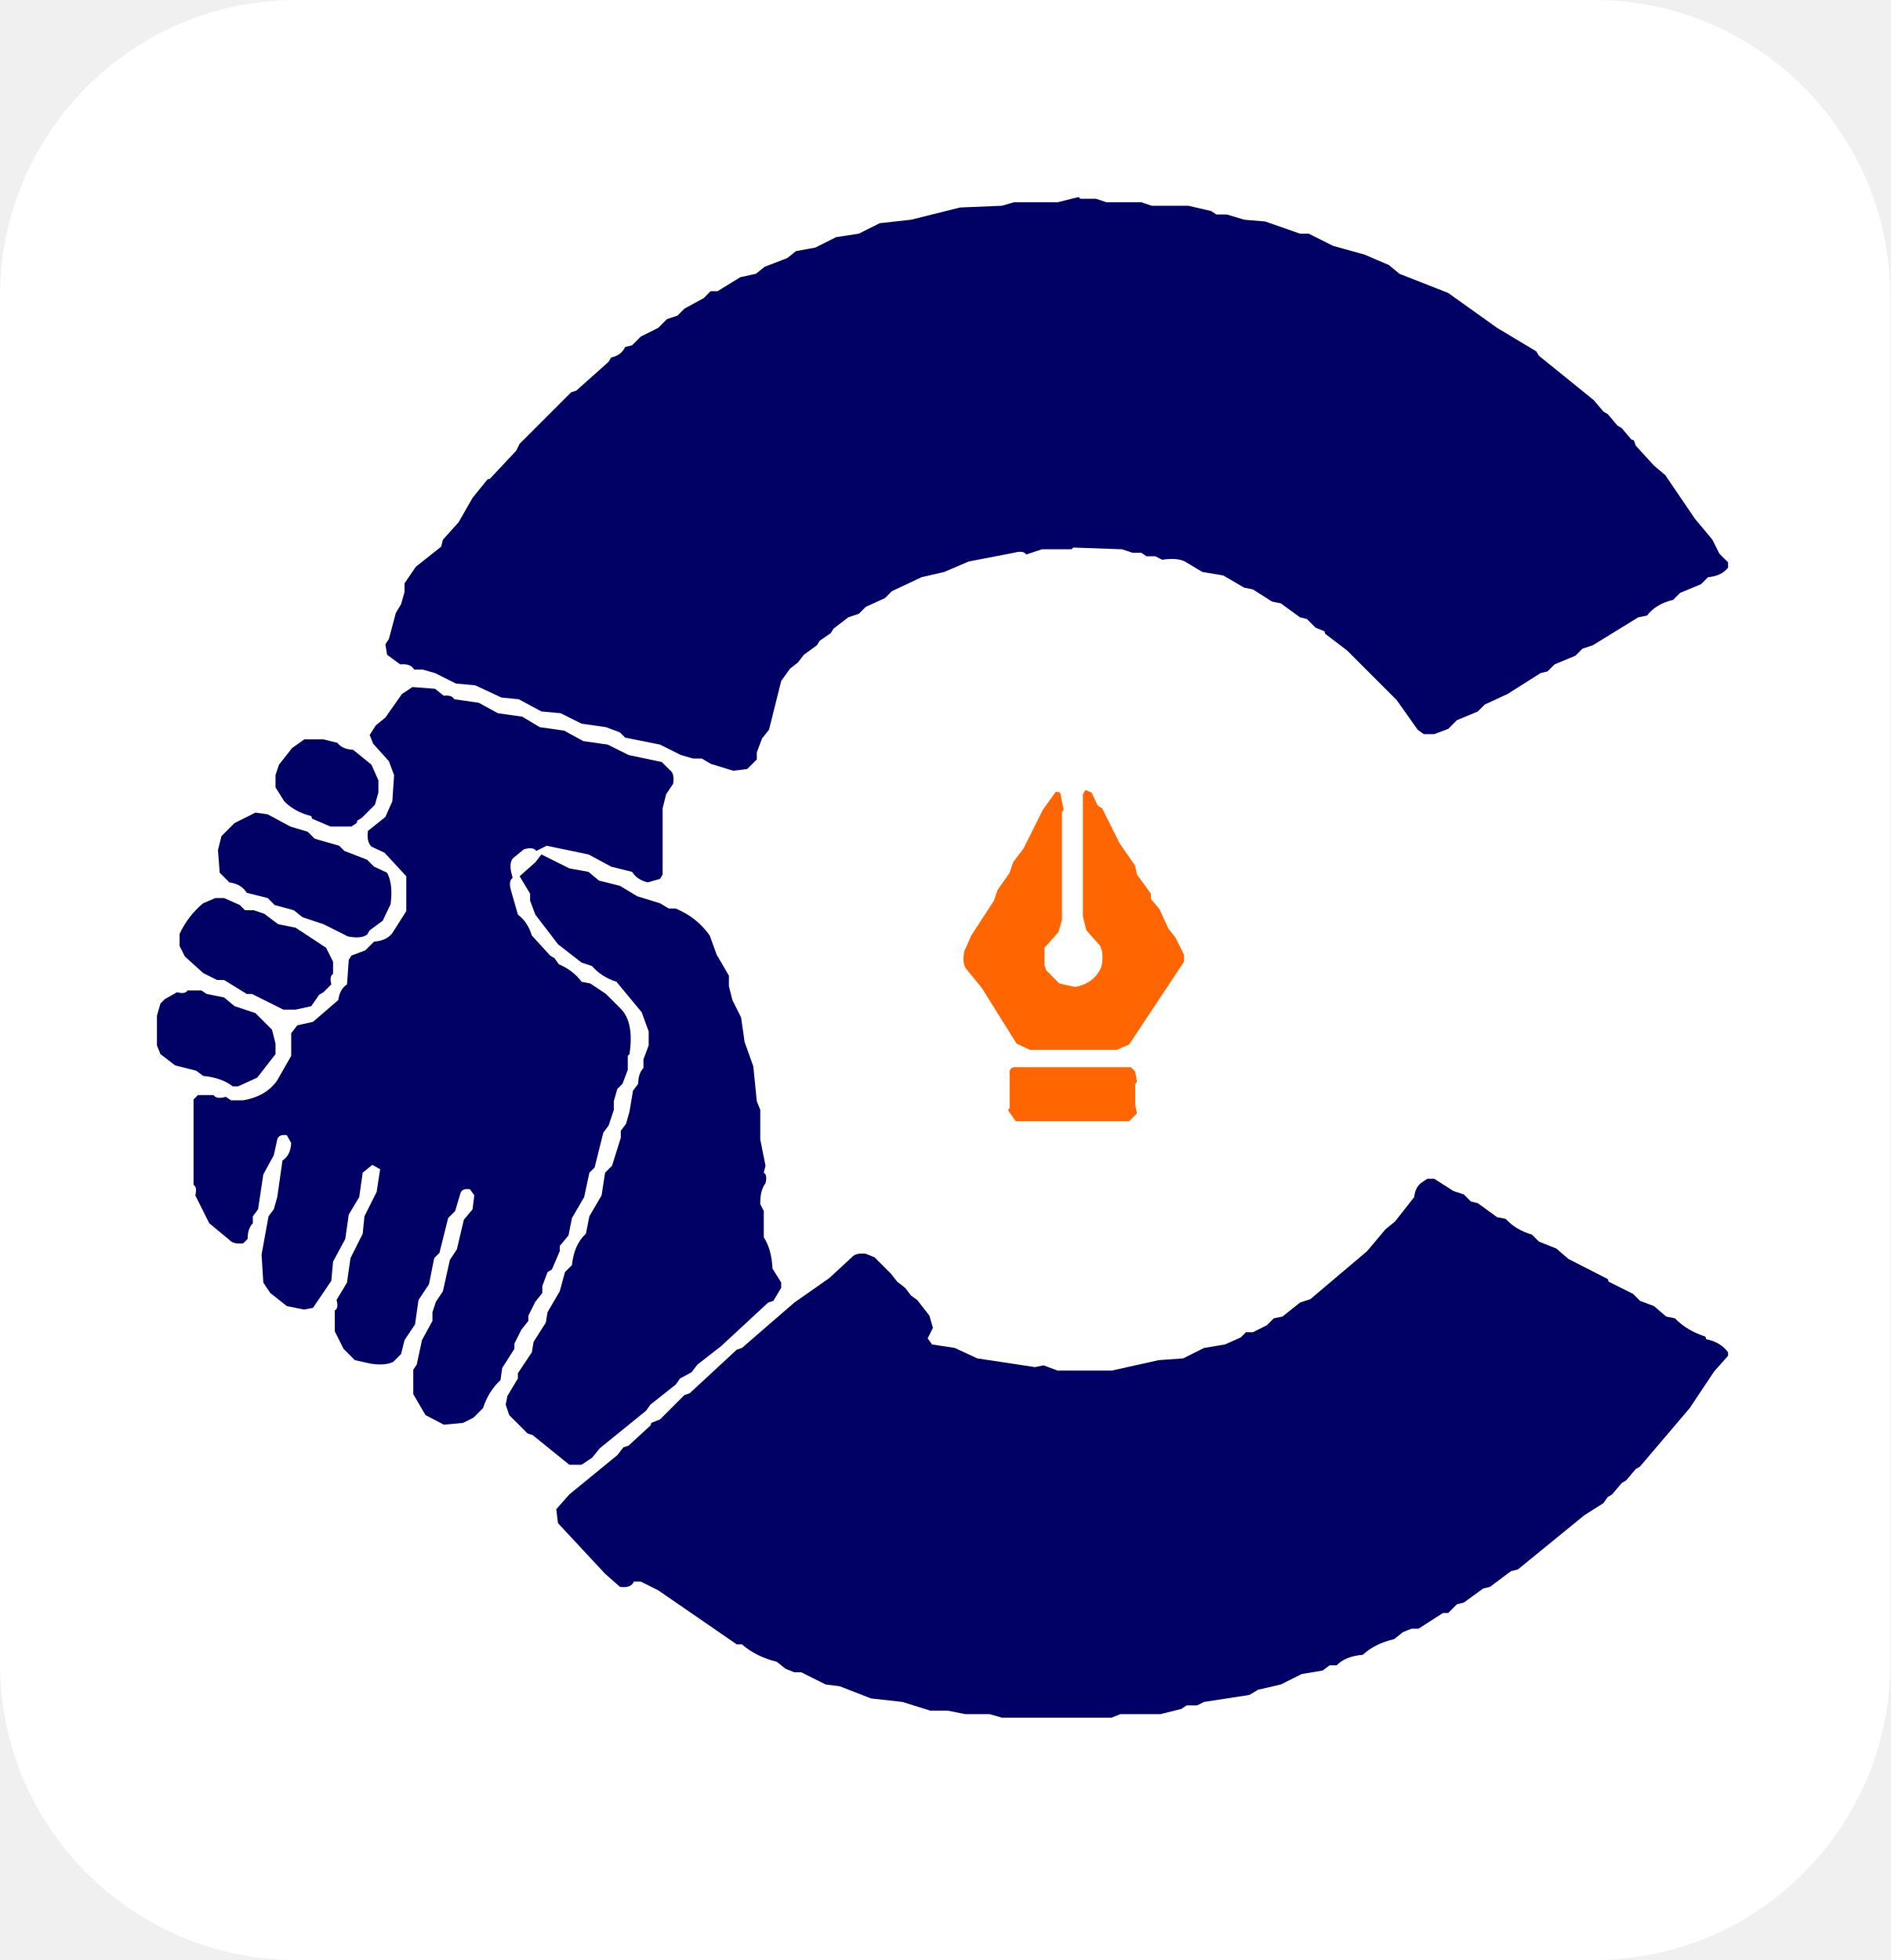
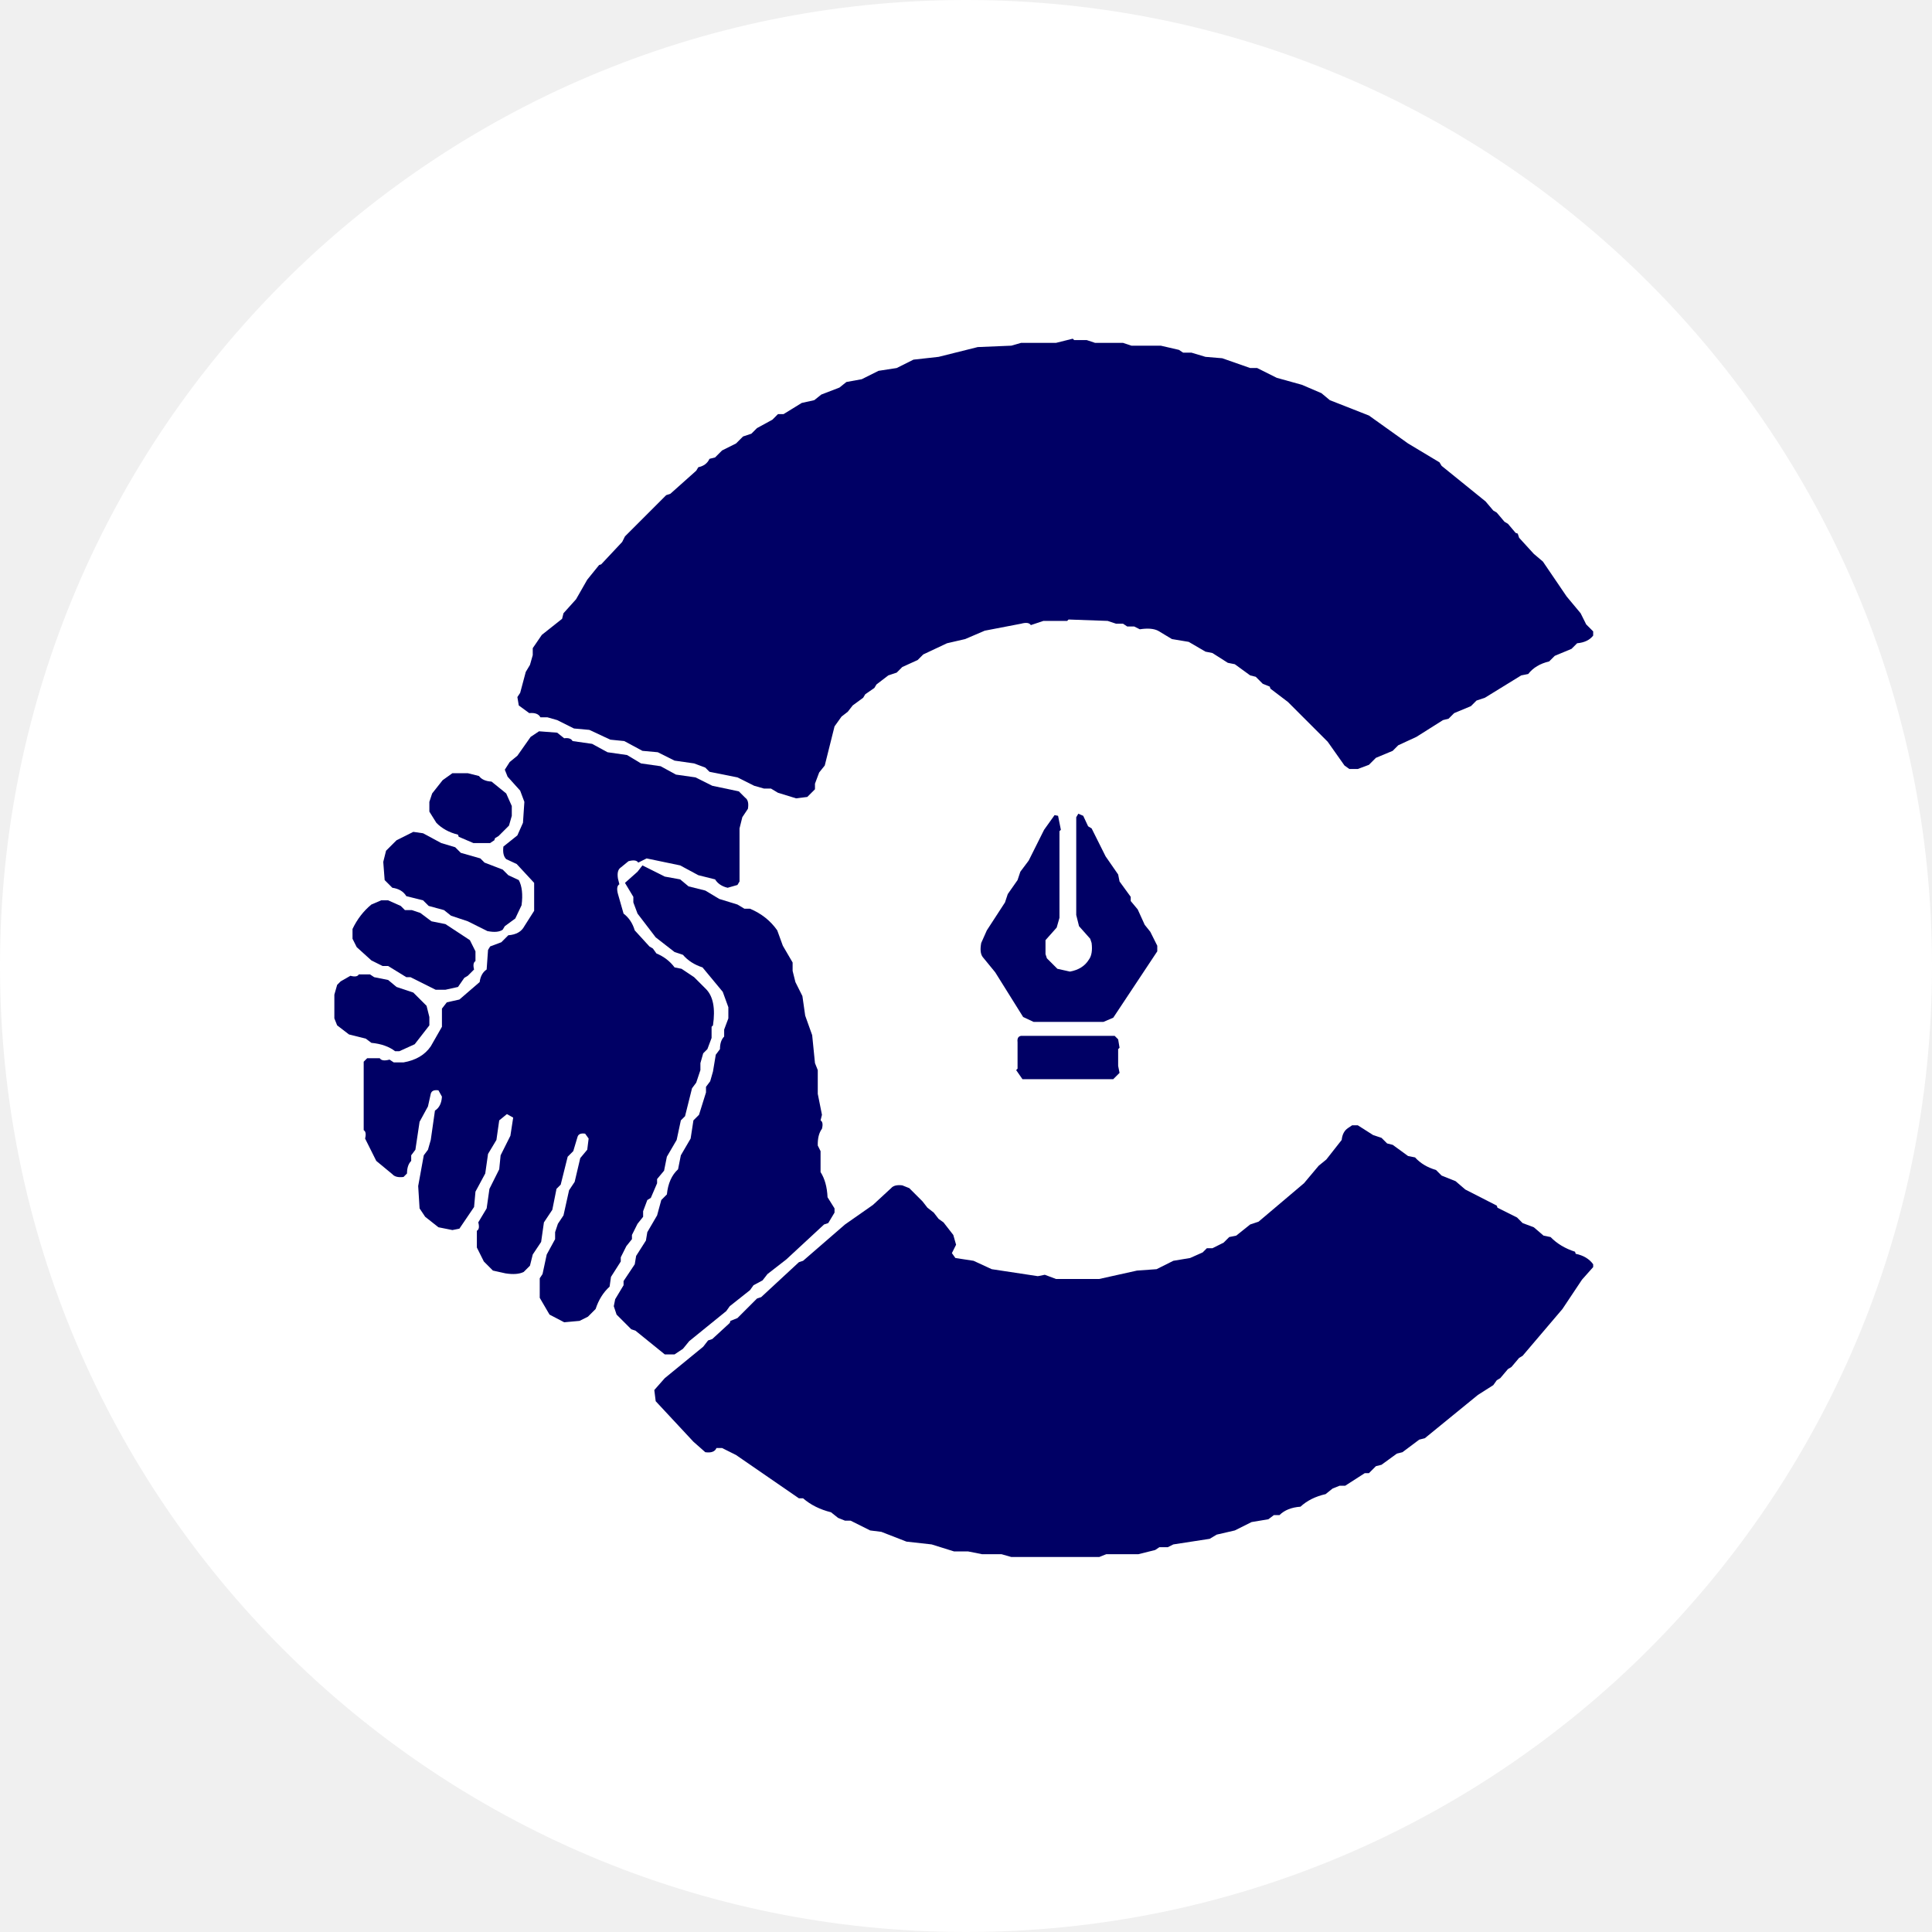
- <svg xmlns="http://www.w3.org/2000/svg" viewBox="0 0 1084 1124">
-   <rect width="1084" height="1124" fill="#ffffff" rx="170" />
-   <g transform="translate(90,90)">
-     <path fill="#000065" d="M 528.5 23 L 529.5 24 L 538.5 24 L 544.5 26 L 564.5 26 L 570.5 28 L 591.5 28 L 604.5 31 L 607.5 33 L 613.5 33 L 623.5 36 L 635.5 37 L 655.5 44 L 660.5 44 L 674.5 51 L 692.5 56 L 706.5 62 L 712.5 67 L 740.5 78 L 768.5 98 L 791 111.5 L 792.5 114 L 824 139.5 L 829.5 146 L 832 147.5 L 837.5 154 L 840 155.5 L 845.5 162 L 847 162.5 L 848 165.5 L 858.5 177 L 865 182.5 L 882 207.5 L 892 219.5 L 896 227.5 L 901 232.5 L 901 235.5 Q 897.3 240.3 889.5 241 L 885.5 245 L 873.5 250 L 869.5 254 Q 859.7 256.3 854.5 263 L 849.5 264 L 823.5 280 L 817.5 282 L 813.5 286 L 801.5 291 L 797.5 295 L 793.5 296 L 774.5 308 L 761.5 314 L 757.5 318 L 745.5 323 L 740.5 328 L 732.5 331 L 726.5 331 L 723 328.5 L 711 311.5 L 682.5 283 L 670 273.5 L 669.5 272 L 664.5 270 L 659.5 265 L 655.5 264 L 644.5 256 L 639.5 255 L 628.5 248 L 623.5 247 L 611.5 240 L 599.5 238 L 589.5 232 Q 584.8 229.7 576.5 231 L 572.5 229 L 567.5 229 L 564.5 227 L 559.5 227 L 553.5 225 L 525.5 224 L 524.5 225 L 507.5 225 L 498.5 228 Q 497 225.5 491.5 227 L 465.5 232 L 451.5 238 L 438.5 241 L 421.5 249 L 417.5 253 L 406.5 258 L 402.5 262 L 396.5 264 L 388 270.5 L 386.5 273 L 380 277.5 L 378.5 280 L 371 285.5 L 367.5 290 L 363 293.5 L 358 300.5 L 351 328.5 L 347 333.5 L 344 341.5 L 344 345.5 L 338.5 351 L 330.5 352 L 317.5 348 L 312.5 345 L 307.5 345 L 300.5 343 L 288.5 337 L 268.5 333 L 265.5 330 L 257.5 327 L 243.5 325 L 231.5 319 L 220.5 318 L 207.5 311 L 197.5 310 L 182.5 303 L 171.5 302 L 159.5 296 L 152.5 294 L 147.5 294 Q 145.6 290.4 139.5 291 L 132 285.5 L 131 279.5 L 133 276.5 L 137 261.5 L 140 256.5 L 142 249.5 L 142 244.5 L 148.5 235 L 163 223.5 L 164 219.5 L 173 209.5 L 181 195.5 L 189.5 185 L 191 184.5 L 206 168.5 L 208 164.5 L 237.5 135 L 240.5 134 L 259 117.5 L 260.5 115 Q 266.3 113.8 268.5 109 L 272.5 108 L 277.5 103 L 287.5 98 L 292.5 93 L 298.5 91 L 302.5 87 L 313.5 81 L 317.5 77 L 321.5 77 L 334.5 69 L 343.5 67 L 348.5 63 L 361.5 58 L 366.5 54 L 377.5 52 L 389.5 46 L 402.5 44 L 414.5 38 L 432.5 36 L 460.5 29 L 484.5 28 L 491.5 26 L 516.5 26 L 528.5 23 Z " />
-     <path fill="#000065" d="M 146.5 304 L 159.5 305 L 164.5 309 Q 169.1 308.4 170.5 311 L 184.5 313 L 195.5 319 L 209.5 321 L 219.5 327 L 233.5 329 L 244.5 335 L 258.5 337 L 270.5 343 L 289.5 347 L 294 351.5 Q 297 353.5 296 359.5 L 292 365.5 L 290 373.5 L 290 411.5 L 288.5 414 L 281.5 416 Q 275.4 414.6 272.5 410 L 260.5 407 L 247.5 400 L 223.5 395 L 217.5 398 Q 216 395.5 210.5 397 L 205 401.5 Q 202 403.5 203 409.5 L 204 413.5 Q 201.5 415 203 420.5 L 207 434.5 Q 212.7 438.8 215 446.5 L 225.5 458 L 228 459.5 L 230.5 463 Q 238.6 466.4 243.5 473 L 248.5 474 L 257.5 480 L 266 488.5 Q 273.7 496.3 271 514.5 L 270 515.5 L 270 523.5 L 267 531.5 L 264 534.5 L 262 541.5 L 262 546.5 L 259 555.5 L 256 559.5 L 251 579.5 L 248 582.5 L 245 596.5 L 238 608.5 L 236 618.5 L 231 624.5 L 231 627.5 L 226.5 638 L 224 639.5 L 221 647.5 L 221 651.5 L 217 656.5 L 213 664.5 L 213 667.5 L 209 672.5 L 205 680.5 L 205 683.5 L 198 694.5 L 197 701.5 Q 190.2 707.7 187 717.5 L 181.5 723 L 175.5 726 L 164.5 727 L 154 721.5 L 147 709.5 L 147 695.5 L 149 692.5 L 152 678.5 L 158 667.5 L 158 662.5 L 160 656.5 L 164 650.5 L 168 632.5 L 172 626.5 L 176 609.5 L 181 603.5 L 182 595.5 L 179.5 592 Q 174.8 591.3 174 594.5 L 171 604.5 L 167 608.5 L 162 628.5 L 159 631.5 L 156 646.5 L 150 655.5 L 148 669.5 L 142 678.5 L 140 686.5 L 135.5 691 Q 130.8 693.3 122.5 692 L 113.5 690 L 107 683.5 L 102 673.5 L 102 661.5 Q 104.3 660.3 103 655.5 L 109 645.5 L 111 631.5 L 118 617.5 L 119 607.5 L 126 593.5 L 128 580.5 L 123.5 578 L 118 582.5 L 116 596.5 L 110 606.5 L 108 620.5 L 101 633.5 L 100 644.5 L 89.5 660 L 84.5 661 L 74.5 659 L 65 651.5 L 61 645.5 L 60 629.5 L 64 607.5 L 67 603.5 L 69 596.5 L 72 575.5 Q 76.6 572.6 77 565.5 L 74.5 561 Q 69.8 560.3 69 563.5 L 67 572.5 L 61 583.5 L 58 603.5 L 55 607.5 L 55 611.5 Q 52 614.5 52 620.5 L 49.5 623 Q 43.8 623.7 41.5 621 L 30 611.5 L 22 595.5 Q 23.2 590.8 21 589.5 L 21 540.5 L 23.5 538 L 32.5 538 Q 34 540.5 39.5 539 L 42.5 541 L 49.5 541 Q 62.7 538.7 69 529.5 L 77 515.5 L 77 502.5 L 80.5 498 L 89.5 496 L 104 483.5 Q 104.8 477.3 109 474.5 L 110 460.5 L 111.5 458 L 119.5 455 L 124.5 450 Q 132.9 449.4 136 443.5 L 143 432.5 L 143 412.5 L 130.5 399 L 123 395.5 Q 120.2 392.8 121 386.5 L 131 378.5 L 135 369.5 L 136 354.5 L 133 346.5 L 124 336.5 L 122 331.5 L 125.5 326 L 131 321.5 L 140.5 308 L 146.5 304 Z " />
-     <path fill="#000065" d="M 84.5 334 L 95.5 334 L 103.5 336 Q 106.3 339.7 112.5 340 L 123 348.5 L 127 357.5 L 127 364.5 L 125 371.5 L 117.5 379 L 115 380.5 L 114.5 382 L 111.5 384 L 99.5 384 L 89 379.5 L 88.5 378 Q 78.9 375.6 73 369.5 L 68 361.5 L 68 354.5 L 70 348.5 L 77.5 339 L 84.5 334 Z " />
-     <path fill="#000065" d="M 56.5 376 L 63.5 377 L 76.5 384 L 86.5 387 L 90.5 391 L 104.5 395 L 107.5 398 L 120.5 403 L 124.5 407 L 132 410.5 Q 135.5 417 134 428.5 L 129.5 438 L 122 443.5 L 120.5 446 Q 117 448.5 109.5 447 L 95.5 440 L 83.5 436 L 78.5 432 L 67.5 429 L 63.5 425 L 51.5 422 Q 48.5 417 41.5 416 L 36 410.5 L 35 397.5 L 37 389.5 L 44.5 382 L 56.5 376 Z " />
-     <path fill="#000065" d="M 220.5 400 L 236.5 408 L 247.5 410 L 253.5 415 L 265.5 418 L 275.5 424 L 288.5 428 L 293.5 431 L 297.5 431 Q 309.8 436.2 317 446.5 L 321 457.5 L 328 469.5 L 328 475.5 L 330 483.5 L 335 493.5 L 337 507.5 L 342 521.5 L 344 541.5 L 346 546.5 L 346 563.5 L 349 578.5 L 348 582.5 Q 350.2 583.8 349 588.5 Q 345.8 592.8 346 600.5 L 348 604.5 L 348 619.5 Q 352.5 626.5 353 637.5 L 358 645.5 L 358 648.5 L 353.5 656 L 350.5 657 L 323.5 682 L 310 692.5 L 306.5 697 L 300 700.5 L 297.5 704 L 283 715.5 L 280.5 719 L 254 740.5 L 249.5 746 L 243.5 750 L 236.5 750 L 215.5 733 L 212.5 732 L 202 721.5 L 200 715.5 L 201 710.5 L 207 700.5 L 207 697.5 L 215 685.5 L 216 679.5 L 223 668.5 L 224 662.5 L 231 650.5 L 234 639.5 L 238 635.5 Q 239.2 623.7 246 617.5 L 248 607.5 L 255 595.5 L 257 582.5 L 261 578.5 L 266 562.5 L 266 558.5 L 269 554.5 L 271 547.5 L 273 535.5 L 276 531.5 Q 276 525.5 279 522.5 L 279 517.5 L 282 509.5 L 282 501.5 L 278 490.5 L 263.5 473 Q 254.8 470.2 249.5 464 L 243.5 462 L 230 451.5 L 217 434.5 L 214 426.5 L 214 422.5 L 208 412.5 L 217 404.5 L 220.5 400 Z " />
-     <path fill="#000065" d="M 33.5 425 L 38.5 425 L 47.5 429 L 50.5 432 L 55.5 432 L 61.5 434 L 69.5 440 L 79.5 442 L 97 453.5 L 101 461.5 L 101 468.5 Q 98.8 469.8 100 474.5 L 95.5 479 L 93 480.5 L 88.5 487 L 79.5 489 L 72.5 489 L 54.5 480 L 51.5 480 L 38.5 472 L 34.5 472 L 26.5 468 L 16 458.5 L 13 452.5 L 13 445.5 Q 18 435 26.5 428 L 33.5 425 Z " />
-     <path fill="#000065" d="M 17.5 478 L 25.5 478 L 28.5 480 L 38.5 482 L 44.5 487 L 56.5 491 L 66 500.5 L 68 508.5 L 68 514.5 L 57.5 528 L 46.5 533 L 43.5 533 Q 37 528 26.5 527 L 22.5 524 L 10.5 521 L 2 514.5 L 0 509.5 L 0 492.5 L 2 485.5 L 4.5 483 L 11.5 479 Q 16.3 480.3 17.5 478 Z " />
-     <path fill="#000065" d="M 728.5 586 L 732.5 586 L 743.5 593 L 749.5 595 L 753.5 599 L 757.5 600 L 768.5 608 L 773.5 609 Q 779.2 615.3 788.5 618 L 792.5 622 L 802.5 626 L 809.5 632 L 832 643.5 L 832.5 645 L 846.5 652 L 850.5 656 L 858.5 659 L 865.5 665 L 870.5 666 Q 877.4 673.1 888 676.5 L 888.5 678 Q 896.8 679.7 901 685.5 L 901 687.5 L 893 696.5 L 879 717.5 L 850.5 751 L 848 752.5 L 842.5 759 L 840 760.5 L 834.5 767 L 832 768.5 L 829.5 772 L 818.5 779 L 780.5 810 L 776.5 811 L 764.5 820 L 760.5 821 L 749.5 829 L 745.5 830 L 740.5 835 L 737.5 835 L 723.5 844 L 719.5 844 L 714.5 846 L 709.5 850 Q 698.5 852.5 691.5 859 Q 681.8 859.7 676.5 865 L 672.5 865 L 668.5 868 L 656.5 870 L 644.5 876 L 631.5 879 L 626.5 882 L 600.5 886 L 596.5 888 L 590.5 888 L 587.5 890 L 575.5 893 L 552.5 893 L 547.5 895 L 484.5 895 L 477.5 893 L 463.5 893 L 453.5 891 L 443.5 891 L 427.5 886 L 409.5 884 L 391.5 877 L 383.5 876 L 369.5 869 L 365.5 869 L 360.5 867 L 355.5 863 Q 343.5 860 335.5 853 L 332.5 853 L 287.5 822 L 277.5 817 L 273.5 817 Q 271.9 820.9 265.5 820 L 257 812.5 L 230 783.5 L 229 775.5 L 236.5 767 L 264 744.5 L 267.5 740 L 270.5 739 L 283 727.5 L 283.5 726 L 288.5 724 L 302.5 710 L 305.5 709 L 332.5 684 L 335.5 683 L 365.5 657 L 385.5 643 L 398.5 631 Q 400.8 628.3 406.5 629 L 411.5 631 L 421 640.5 L 424.5 645 L 429 648.5 L 432.5 653 L 436 655.5 L 443 664.5 L 445 671.5 L 442 677.5 L 444.5 681 L 457.5 683 L 470.5 689 L 503.5 694 L 508.5 693 L 516.5 696 L 547.5 696 L 574.5 690 L 588.5 689 L 600.5 683 L 612.5 681 L 621.5 677 L 624.5 674 L 628.5 674 L 636.5 670 L 640.5 666 L 645.5 665 L 655.5 657 L 661.5 655 L 694 627.5 L 704.5 615 L 710 610.5 L 721 596.5 Q 721.6 590.6 725.5 588 L 728.5 586 Z " />
-     <path fill="#FF6500" d="M 532.5 363 L 536 364.5 L 539.5 372 L 542 373.5 L 552 393.5 L 561 406.5 L 562 411.5 L 570 422.5 L 570 425.5 L 575 431.5 L 580 442.5 L 584 447.5 L 589 457.5 L 589 461.5 L 557.5 509 L 550.5 512 L 500.5 512 L 493 508.5 L 473 476.5 L 464 465.5 Q 461.7 462.3 463 455.5 L 467 446.5 L 480 426.5 L 482 420.5 L 489 410.5 L 491 404.5 L 497 396.5 L 508 374.5 L 515.5 364 L 518 364.5 L 520 374.5 L 519 375.5 L 519 437.5 L 517 444.5 L 509 453.5 L 509 463.5 L 510 466.5 L 517.5 474 L 526.5 476 Q 535.8 474.3 540 467.5 Q 543 463.5 542 455.5 L 541 452.5 L 533 443.5 L 531 435.5 L 531 365.5 L 532.5 363 Z " />
-     <path fill="#FF6500" d="M 491.5 522 L 558.5 522 L 561 524.5 L 562 530.5 L 561 531.5 L 561 543.5 L 562 548.5 L 557.5 553 L 492.5 553 L 488 546.5 L 489 545.5 L 489 528.5 L 489 526.5 Q 488.5 522.5 491.5 522 Z " />
+ <svg xmlns="http://www.w3.org/2000/svg" viewBox="0 0 1084 1084">
+   <circle cx="542" cy="542" r="542" fill="#ffffff" />
+   <g transform="translate(187.6,172) scale(0.7839)">
+     <g transform="translate(0,0)">
+       <path fill="#000065" d="M 528.5 23 L 529.5 24 L 538.5 24 L 544.5 26 L 564.5 26 L 570.5 28 L 591.5 28 L 604.5 31 L 607.5 33 L 613.5 33 L 623.5 36 L 635.5 37 L 655.5 44 L 660.5 44 L 674.5 51 L 692.5 56 L 706.5 62 L 712.5 67 L 740.5 78 L 768.5 98 L 791 111.5 L 792.5 114 L 824 139.5 L 829.5 146 L 832 147.5 L 837.5 154 L 840 155.5 L 845.5 162 L 847 162.5 L 848 165.5 L 858.5 177 L 865 182.5 L 882 207.5 L 892 219.5 L 896 227.5 L 901 232.5 L 901 235.5 Q 897.3 240.3 889.5 241 L 885.5 245 L 873.5 250 L 869.5 254 Q 859.7 256.3 854.5 263 L 849.5 264 L 823.5 280 L 817.5 282 L 813.5 286 L 801.5 291 L 797.5 295 L 793.5 296 L 774.5 308 L 761.5 314 L 757.5 318 L 745.5 323 L 740.5 328 L 732.5 331 L 726.5 331 L 723 328.5 L 711 311.5 L 682.5 283 L 670 273.5 L 669.5 272 L 664.5 270 L 659.5 265 L 655.5 264 L 644.5 256 L 639.5 255 L 628.5 248 L 623.5 247 L 611.5 240 L 599.5 238 L 589.5 232 Q 584.8 229.7 576.5 231 L 572.5 229 L 567.5 229 L 564.5 227 L 559.5 227 L 553.5 225 L 525.5 224 L 524.5 225 L 507.5 225 L 498.5 228 Q 497 225.5 491.5 227 L 465.5 232 L 451.5 238 L 438.5 241 L 421.5 249 L 417.5 253 L 406.5 258 L 402.5 262 L 396.5 264 L 388 270.5 L 386.5 273 L 380 277.5 L 378.5 280 L 371 285.5 L 367.5 290 L 363 293.5 L 358 300.5 L 351 328.5 L 347 333.5 L 344 341.5 L 344 345.5 L 338.5 351 L 330.5 352 L 317.5 348 L 312.5 345 L 307.5 345 L 300.5 343 L 288.5 337 L 268.5 333 L 265.5 330 L 257.5 327 L 243.5 325 L 231.5 319 L 220.5 318 L 207.5 311 L 197.5 310 L 182.5 303 L 171.5 302 L 159.5 296 L 152.5 294 L 147.5 294 Q 145.6 290.4 139.5 291 L 132 285.5 L 131 279.5 L 133 276.5 L 137 261.5 L 140 256.5 L 142 249.5 L 142 244.5 L 148.5 235 L 163 223.5 L 164 219.5 L 173 209.5 L 181 195.5 L 189.5 185 L 191 184.5 L 206 168.5 L 208 164.5 L 237.5 135 L 240.5 134 L 259 117.5 L 260.5 115 Q 266.3 113.8 268.5 109 L 272.5 108 L 277.5 103 L 287.5 98 L 292.5 93 L 298.5 91 L 302.5 87 L 313.5 81 L 317.5 77 L 321.5 77 L 334.5 69 L 343.5 67 L 348.5 63 L 361.5 58 L 366.5 54 L 377.5 52 L 389.5 46 L 402.5 44 L 414.5 38 L 432.5 36 L 460.5 29 L 484.5 28 L 491.5 26 L 516.5 26 L 528.5 23 Z " />
+       <path fill="#000065" d="M 146.5 304 L 159.5 305 L 164.5 309 Q 169.1 308.4 170.5 311 L 184.5 313 L 195.5 319 L 209.5 321 L 219.5 327 L 233.5 329 L 244.5 335 L 258.5 337 L 270.5 343 L 289.5 347 L 294 351.5 Q 297 353.5 296 359.5 L 292 365.5 L 290 373.5 L 290 411.5 L 288.5 414 L 281.5 416 Q 275.4 414.6 272.5 410 L 260.5 407 L 247.5 400 L 223.5 395 L 217.5 398 Q 216 395.5 210.5 397 L 205 401.5 Q 202 403.5 203 409.5 L 204 413.5 Q 201.5 415 203 420.5 L 207 434.5 Q 212.7 438.8 215 446.5 L 225.5 458 L 228 459.5 L 230.5 463 Q 238.6 466.4 243.5 473 L 248.5 474 L 257.5 480 L 266 488.5 Q 273.7 496.3 271 514.5 L 270 515.5 L 270 523.5 L 267 531.5 L 264 534.5 L 262 541.5 L 262 546.5 L 259 555.5 L 256 559.5 L 251 579.5 L 248 582.5 L 245 596.5 L 238 608.5 L 236 618.5 L 231 624.5 L 231 627.5 L 226.5 638 L 224 639.5 L 221 647.5 L 221 651.5 L 217 656.5 L 213 664.5 L 213 667.5 L 209 672.5 L 205 680.5 L 205 683.5 L 198 694.5 L 197 701.5 Q 190.2 707.7 187 717.5 L 181.5 723 L 175.5 726 L 164.5 727 L 154 721.5 L 147 709.5 L 147 695.5 L 149 692.5 L 152 678.5 L 158 667.5 L 158 662.5 L 160 656.5 L 164 650.5 L 168 632.5 L 172 626.5 L 176 609.5 L 181 603.5 L 182 595.5 L 179.5 592 Q 174.8 591.3 174 594.5 L 171 604.5 L 167 608.5 L 162 628.5 L 159 631.5 L 156 646.5 L 150 655.5 L 148 669.5 L 142 678.5 L 140 686.5 L 135.5 691 Q 130.8 693.3 122.5 692 L 113.5 690 L 107 683.5 L 102 673.5 L 102 661.5 Q 104.3 660.3 103 655.5 L 109 645.5 L 111 631.5 L 118 617.5 L 119 607.5 L 126 593.5 L 128 580.5 L 123.5 578 L 118 582.5 L 116 596.5 L 110 606.5 L 108 620.5 L 101 633.5 L 100 644.5 L 89.5 660 L 84.5 661 L 74.5 659 L 65 651.5 L 61 645.5 L 60 629.5 L 64 607.5 L 67 603.5 L 69 596.5 L 72 575.5 Q 76.6 572.6 77 565.5 L 74.5 561 Q 69.8 560.3 69 563.5 L 67 572.5 L 61 583.5 L 58 603.5 L 55 607.5 L 55 611.5 Q 52 614.5 52 620.5 L 49.5 623 Q 43.8 623.7 41.5 621 L 30 611.5 L 22 595.5 Q 23.2 590.8 21 589.5 L 21 540.5 L 23.5 538 L 32.5 538 Q 34 540.5 39.5 539 L 42.5 541 L 49.5 541 Q 62.7 538.7 69 529.5 L 77 515.5 L 77 502.5 L 80.5 498 L 89.5 496 L 104 483.5 Q 104.8 477.3 109 474.5 L 110 460.5 L 111.5 458 L 119.5 455 L 124.5 450 Q 132.9 449.4 136 443.5 L 143 432.5 L 143 412.5 L 130.5 399 L 123 395.5 Q 120.2 392.8 121 386.5 L 131 378.5 L 135 369.5 L 136 354.5 L 133 346.5 L 124 336.5 L 122 331.5 L 125.5 326 L 131 321.5 L 140.5 308 L 146.5 304 Z " />
+       <path fill="#000065" d="M 84.5 334 L 95.5 334 L 103.5 336 Q 106.3 339.7 112.5 340 L 123 348.5 L 127 357.5 L 127 364.5 L 125 371.5 L 117.5 379 L 115 380.5 L 114.5 382 L 111.5 384 L 99.5 384 L 89 379.5 L 88.5 378 Q 78.9 375.6 73 369.5 L 68 361.5 L 68 354.5 L 70 348.5 L 77.5 339 L 84.5 334 Z " />
+       <path fill="#000065" d="M 56.5 376 L 63.5 377 L 76.5 384 L 86.5 387 L 90.5 391 L 104.5 395 L 107.5 398 L 120.5 403 L 124.5 407 L 132 410.5 Q 135.5 417 134 428.5 L 129.5 438 L 122 443.5 L 120.5 446 Q 117 448.5 109.5 447 L 95.5 440 L 83.5 436 L 78.5 432 L 67.5 429 L 63.5 425 L 51.5 422 Q 48.5 417 41.5 416 L 36 410.5 L 35 397.5 L 37 389.5 L 44.5 382 L 56.5 376 Z " />
+       <path fill="#000065" d="M 220.5 400 L 236.5 408 L 247.5 410 L 253.5 415 L 265.5 418 L 275.5 424 L 288.5 428 L 293.5 431 L 297.5 431 Q 309.8 436.2 317 446.5 L 321 457.5 L 328 469.5 L 328 475.5 L 330 483.5 L 335 493.5 L 337 507.5 L 342 521.5 L 344 541.5 L 346 546.5 L 346 563.5 L 349 578.5 L 348 582.5 Q 350.2 583.8 349 588.5 Q 345.8 592.8 346 600.5 L 348 604.5 L 348 619.5 Q 352.5 626.5 353 637.5 L 358 645.5 L 358 648.5 L 353.5 656 L 350.5 657 L 323.5 682 L 310 692.5 L 306.5 697 L 300 700.5 L 297.5 704 L 283 715.5 L 280.5 719 L 254 740.5 L 249.5 746 L 243.5 750 L 236.5 750 L 215.5 733 L 212.5 732 L 202 721.5 L 200 715.5 L 201 710.5 L 207 700.5 L 207 697.5 L 215 685.5 L 216 679.5 L 223 668.5 L 224 662.5 L 231 650.5 L 234 639.5 L 238 635.5 Q 239.2 623.7 246 617.5 L 248 607.5 L 255 595.5 L 257 582.5 L 261 578.5 L 266 562.5 L 266 558.5 L 269 554.5 L 271 547.5 L 273 535.5 L 276 531.5 Q 276 525.5 279 522.5 L 279 517.5 L 282 509.5 L 282 501.5 L 278 490.5 L 263.5 473 Q 254.8 470.2 249.5 464 L 243.5 462 L 230 451.5 L 217 434.5 L 214 426.5 L 214 422.5 L 208 412.5 L 217 404.5 L 220.5 400 Z " />
+       <path fill="#000065" d="M 33.5 425 L 38.5 425 L 47.5 429 L 50.5 432 L 55.5 432 L 61.5 434 L 69.5 440 L 79.5 442 L 97 453.5 L 101 461.5 L 101 468.5 Q 98.8 469.8 100 474.5 L 95.5 479 L 93 480.5 L 88.5 487 L 79.5 489 L 72.5 489 L 54.5 480 L 51.5 480 L 38.5 472 L 34.5 472 L 26.5 468 L 16 458.5 L 13 452.5 L 13 445.5 Q 18 435 26.5 428 L 33.5 425 Z " />
+       <path fill="#000065" d="M 17.5 478 L 25.5 478 L 28.5 480 L 38.5 482 L 44.5 487 L 56.5 491 L 66 500.5 L 68 508.5 L 68 514.5 L 57.5 528 L 46.5 533 L 43.5 533 Q 37 528 26.5 527 L 22.5 524 L 10.5 521 L 2 514.5 L 0 509.5 L 0 492.5 L 2 485.5 L 4.5 483 L 11.5 479 Q 16.3 480.3 17.5 478 Z " />
+       <path fill="#000065" d="M 728.5 586 L 732.5 586 L 743.5 593 L 749.5 595 L 753.5 599 L 757.5 600 L 768.5 608 L 773.5 609 Q 779.2 615.3 788.5 618 L 792.5 622 L 802.5 626 L 809.5 632 L 832 643.5 L 832.5 645 L 846.5 652 L 850.5 656 L 858.5 659 L 865.5 665 L 870.5 666 Q 877.4 673.1 888 676.5 L 888.5 678 Q 896.8 679.7 901 685.5 L 901 687.5 L 893 696.5 L 879 717.5 L 850.5 751 L 848 752.5 L 842.5 759 L 840 760.5 L 834.5 767 L 832 768.5 L 829.5 772 L 818.5 779 L 780.5 810 L 776.5 811 L 764.5 820 L 760.5 821 L 749.5 829 L 745.5 830 L 740.5 835 L 737.5 835 L 723.5 844 L 719.5 844 L 714.5 846 L 709.5 850 Q 698.5 852.5 691.5 859 Q 681.8 859.7 676.5 865 L 672.5 865 L 668.5 868 L 656.5 870 L 644.5 876 L 631.5 879 L 626.5 882 L 600.5 886 L 596.5 888 L 590.5 888 L 587.5 890 L 575.5 893 L 552.5 893 L 547.5 895 L 484.5 895 L 477.5 893 L 463.5 893 L 453.5 891 L 443.5 891 L 427.5 886 L 409.5 884 L 391.5 877 L 383.5 876 L 369.5 869 L 365.5 869 L 360.5 867 L 355.5 863 Q 343.5 860 335.5 853 L 332.5 853 L 287.5 822 L 277.5 817 L 273.5 817 Q 271.9 820.9 265.5 820 L 257 812.5 L 230 783.5 L 229 775.5 L 236.5 767 L 264 744.5 L 267.5 740 L 270.5 739 L 283 727.5 L 283.5 726 L 288.5 724 L 302.5 710 L 305.5 709 L 332.5 684 L 335.5 683 L 365.5 657 L 385.5 643 L 398.5 631 Q 400.8 628.3 406.5 629 L 411.5 631 L 421 640.5 L 424.5 645 L 429 648.5 L 432.5 653 L 436 655.5 L 443 664.5 L 445 671.5 L 442 677.5 L 444.5 681 L 457.5 683 L 470.5 689 L 503.5 694 L 508.5 693 L 516.5 696 L 547.5 696 L 574.5 690 L 588.5 689 L 600.5 683 L 612.5 681 L 621.5 677 L 624.5 674 L 628.5 674 L 636.5 670 L 640.5 666 L 645.5 665 L 655.5 657 L 661.5 655 L 694 627.5 L 704.5 615 L 710 610.5 L 721 596.5 Q 721.6 590.6 725.5 588 L 728.5 586 Z " />
+       <path fill="#000065" d="M 532.5 363 L 536 364.5 L 539.5 372 L 542 373.5 L 552 393.5 L 561 406.5 L 562 411.5 L 570 422.5 L 570 425.5 L 575 431.5 L 580 442.5 L 584 447.5 L 589 457.5 L 589 461.5 L 557.5 509 L 550.5 512 L 500.5 512 L 493 508.5 L 473 476.5 L 464 465.5 Q 461.7 462.3 463 455.5 L 467 446.5 L 480 426.5 L 482 420.5 L 489 410.5 L 491 404.5 L 497 396.5 L 508 374.5 L 515.5 364 L 518 364.5 L 520 374.5 L 519 375.5 L 519 437.5 L 517 444.5 L 509 453.5 L 509 463.5 L 510 466.5 L 517.5 474 L 526.5 476 Q 535.8 474.3 540 467.5 Q 543 463.5 542 455.5 L 541 452.5 L 533 443.5 L 531 435.5 L 531 365.5 L 532.5 363 Z " />
+       <path fill="#000065" d="M 491.5 522 L 558.5 522 L 561 524.5 L 562 530.5 L 561 531.5 L 561 543.5 L 562 548.5 L 557.5 553 L 492.5 553 L 488 546.5 L 489 545.5 L 489 528.5 L 489 526.5 Q 488.5 522.5 491.5 522 Z " />
+     </g>
  </g>
</svg>
